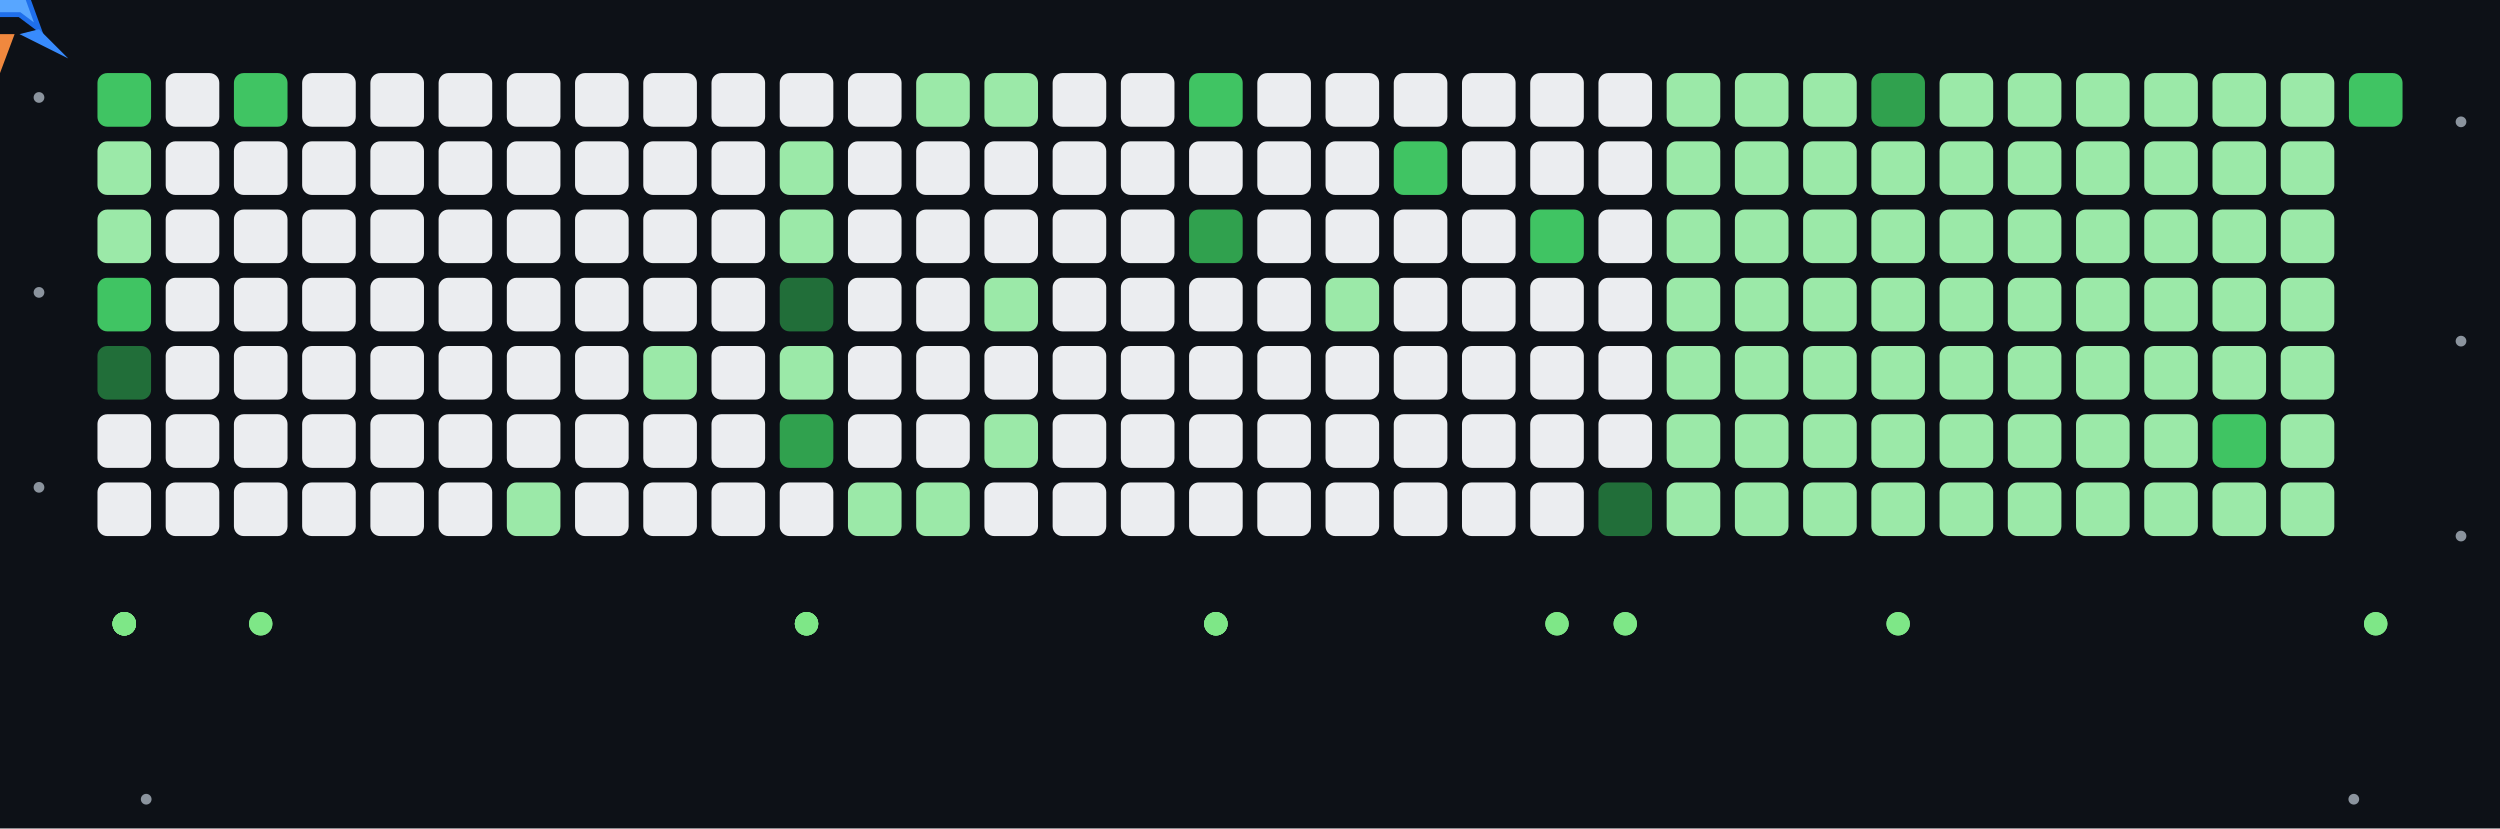
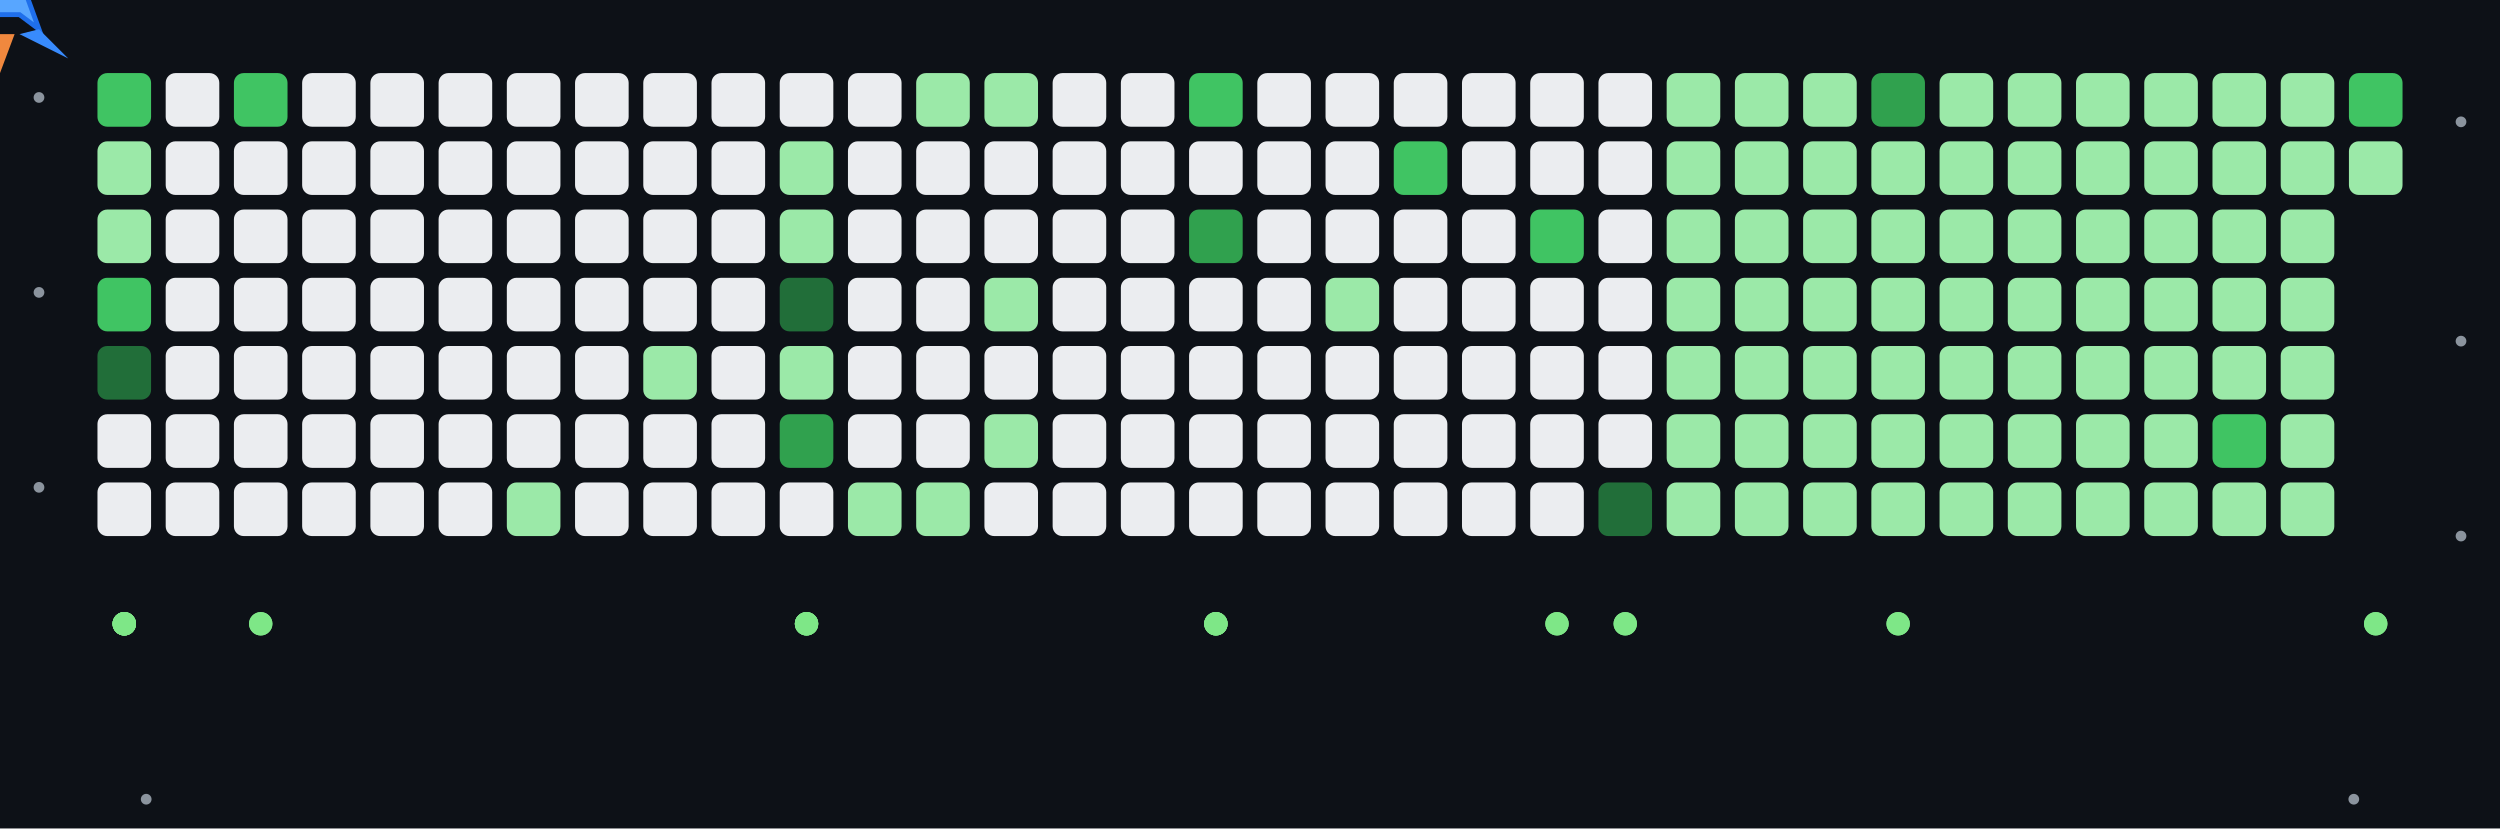
<svg xmlns="http://www.w3.org/2000/svg" viewBox="0 0 513 170">
  <rect x="0" y="0" width="513" height="170" fill="#0d1117" />
  <circle cx="8" cy="20" r="1.1" fill="#8b949e">
    <animate attributeName="opacity" values="0.2;1;0.2" dur="1.2s" repeatCount="indefinite" />
  </circle>
  <circle cx="8" cy="60" r="1.1" fill="#8b949e">
    <animate attributeName="opacity" values="0.2;1;0.2" dur="1.6s" repeatCount="indefinite" />
  </circle>
  <circle cx="8" cy="100" r="1.1" fill="#8b949e">
    <animate attributeName="opacity" values="0.2;1;0.2" dur="2s" repeatCount="indefinite" />
  </circle>
  <circle cx="505" cy="25" r="1.1" fill="#8b949e">
    <animate attributeName="opacity" values="0.2;1;0.2" dur="1.2s" repeatCount="indefinite" />
  </circle>
  <circle cx="505" cy="70" r="1.1" fill="#8b949e">
    <animate attributeName="opacity" values="0.2;1;0.2" dur="1.6s" repeatCount="indefinite" />
  </circle>
  <circle cx="505" cy="110" r="1.1" fill="#8b949e">
    <animate attributeName="opacity" values="0.2;1;0.2" dur="2s" repeatCount="indefinite" />
  </circle>
  <circle cx="30" cy="164" r="1.1" fill="#8b949e">
    <animate attributeName="opacity" values="0.2;1;0.2" dur="1.2s" repeatCount="indefinite" />
  </circle>
  <circle cx="483" cy="164" r="1.1" fill="#8b949e">
    <animate attributeName="opacity" values="0.2;1;0.2" dur="1.6s" repeatCount="indefinite" />
  </circle>
  <g id="grid">
    <rect x="20.00" y="15.00" width="11" height="11" rx="2" ry="2" fill="#40c463">
      <animate attributeName="fill" dur="20s" repeatCount="indefinite" keyTimes="0;0.02;0.026;0.98;0.986;1" values="#40c463;#40c463;#39d353;#40c463;#39d353;#40c463" />
    </rect>
    <rect x="20.00" y="29.00" width="11" height="11" rx="2" ry="2" fill="#9be9a8" />
    <rect x="20.00" y="43.00" width="11" height="11" rx="2" ry="2" fill="#9be9a8" />
    <rect x="20.00" y="57.00" width="11" height="11" rx="2" ry="2" fill="#40c463">
      <animate attributeName="fill" dur="20s" repeatCount="indefinite" keyTimes="0;0.02;0.026;0.98;0.986;1" values="#40c463;#40c463;#39d353;#40c463;#39d353;#40c463" />
    </rect>
    <rect x="20.00" y="71.00" width="11" height="11" rx="2" ry="2" fill="#216e39">
      <animate attributeName="fill" dur="20s" repeatCount="indefinite" keyTimes="0;0.02;0.026;0.98;0.986;1" values="#216e39;#216e39;#39d353;#216e39;#39d353;#216e39" />
    </rect>
    <rect x="20.00" y="85.00" width="11" height="11" rx="2" ry="2" fill="#ebedf0" />
    <rect x="20.00" y="99.00" width="11" height="11" rx="2" ry="2" fill="#ebedf0" />
    <rect x="34.00" y="15.00" width="11" height="11" rx="2" ry="2" fill="#ebedf0" />
    <rect x="34.00" y="29.00" width="11" height="11" rx="2" ry="2" fill="#ebedf0" />
    <rect x="34.00" y="43.00" width="11" height="11" rx="2" ry="2" fill="#ebedf0" />
    <rect x="34.00" y="57.00" width="11" height="11" rx="2" ry="2" fill="#ebedf0" />
    <rect x="34.00" y="71.00" width="11" height="11" rx="2" ry="2" fill="#ebedf0" />
    <rect x="34.00" y="85.00" width="11" height="11" rx="2" ry="2" fill="#ebedf0" />
    <rect x="34.00" y="99.00" width="11" height="11" rx="2" ry="2" fill="#ebedf0" />
    <rect x="48.00" y="15.00" width="11" height="11" rx="2" ry="2" fill="#40c463">
      <animate attributeName="fill" dur="20s" repeatCount="indefinite" keyTimes="0;0.048;0.054;0.952;0.958;1" values="#40c463;#40c463;#39d353;#40c463;#39d353;#40c463" />
    </rect>
    <rect x="48.00" y="29.00" width="11" height="11" rx="2" ry="2" fill="#ebedf0" />
    <rect x="48.00" y="43.00" width="11" height="11" rx="2" ry="2" fill="#ebedf0" />
    <rect x="48.00" y="57.00" width="11" height="11" rx="2" ry="2" fill="#ebedf0" />
    <rect x="48.00" y="71.00" width="11" height="11" rx="2" ry="2" fill="#ebedf0" />
    <rect x="48.00" y="85.00" width="11" height="11" rx="2" ry="2" fill="#ebedf0" />
    <rect x="48.00" y="99.00" width="11" height="11" rx="2" ry="2" fill="#ebedf0" />
    <rect x="62.00" y="15.00" width="11" height="11" rx="2" ry="2" fill="#ebedf0" />
    <rect x="62.00" y="29.00" width="11" height="11" rx="2" ry="2" fill="#ebedf0" />
    <rect x="62.00" y="43.00" width="11" height="11" rx="2" ry="2" fill="#ebedf0" />
    <rect x="62.00" y="57.00" width="11" height="11" rx="2" ry="2" fill="#ebedf0" />
    <rect x="62.00" y="71.00" width="11" height="11" rx="2" ry="2" fill="#ebedf0" />
    <rect x="62.00" y="85.00" width="11" height="11" rx="2" ry="2" fill="#ebedf0" />
    <rect x="62.00" y="99.00" width="11" height="11" rx="2" ry="2" fill="#ebedf0" />
    <rect x="76.00" y="15.00" width="11" height="11" rx="2" ry="2" fill="#ebedf0" />
    <rect x="76.00" y="29.00" width="11" height="11" rx="2" ry="2" fill="#ebedf0" />
    <rect x="76.00" y="43.00" width="11" height="11" rx="2" ry="2" fill="#ebedf0" />
    <rect x="76.00" y="57.00" width="11" height="11" rx="2" ry="2" fill="#ebedf0" />
    <rect x="76.00" y="71.00" width="11" height="11" rx="2" ry="2" fill="#ebedf0" />
    <rect x="76.00" y="85.00" width="11" height="11" rx="2" ry="2" fill="#ebedf0" />
    <rect x="76.00" y="99.00" width="11" height="11" rx="2" ry="2" fill="#ebedf0" />
    <rect x="90.00" y="15.00" width="11" height="11" rx="2" ry="2" fill="#ebedf0" />
    <rect x="90.00" y="29.00" width="11" height="11" rx="2" ry="2" fill="#ebedf0" />
    <rect x="90.00" y="43.00" width="11" height="11" rx="2" ry="2" fill="#ebedf0" />
    <rect x="90.00" y="57.00" width="11" height="11" rx="2" ry="2" fill="#ebedf0" />
    <rect x="90.00" y="71.00" width="11" height="11" rx="2" ry="2" fill="#ebedf0" />
    <rect x="90.00" y="85.00" width="11" height="11" rx="2" ry="2" fill="#ebedf0" />
    <rect x="90.00" y="99.00" width="11" height="11" rx="2" ry="2" fill="#ebedf0" />
    <rect x="104.00" y="15.00" width="11" height="11" rx="2" ry="2" fill="#ebedf0" />
    <rect x="104.00" y="29.00" width="11" height="11" rx="2" ry="2" fill="#ebedf0" />
    <rect x="104.00" y="43.00" width="11" height="11" rx="2" ry="2" fill="#ebedf0" />
    <rect x="104.00" y="57.00" width="11" height="11" rx="2" ry="2" fill="#ebedf0" />
    <rect x="104.00" y="71.00" width="11" height="11" rx="2" ry="2" fill="#ebedf0" />
    <rect x="104.00" y="85.00" width="11" height="11" rx="2" ry="2" fill="#ebedf0" />
    <rect x="104.00" y="99.00" width="11" height="11" rx="2" ry="2" fill="#9be9a8" />
    <rect x="118.00" y="15.00" width="11" height="11" rx="2" ry="2" fill="#ebedf0" />
    <rect x="118.00" y="29.00" width="11" height="11" rx="2" ry="2" fill="#ebedf0" />
    <rect x="118.00" y="43.00" width="11" height="11" rx="2" ry="2" fill="#ebedf0" />
    <rect x="118.00" y="57.00" width="11" height="11" rx="2" ry="2" fill="#ebedf0" />
    <rect x="118.00" y="71.00" width="11" height="11" rx="2" ry="2" fill="#ebedf0" />
    <rect x="118.00" y="85.00" width="11" height="11" rx="2" ry="2" fill="#ebedf0" />
    <rect x="118.00" y="99.00" width="11" height="11" rx="2" ry="2" fill="#ebedf0" />
    <rect x="132.00" y="15.00" width="11" height="11" rx="2" ry="2" fill="#ebedf0" />
    <rect x="132.00" y="29.00" width="11" height="11" rx="2" ry="2" fill="#ebedf0" />
    <rect x="132.00" y="43.00" width="11" height="11" rx="2" ry="2" fill="#ebedf0" />
    <rect x="132.00" y="57.00" width="11" height="11" rx="2" ry="2" fill="#ebedf0" />
    <rect x="132.00" y="71.00" width="11" height="11" rx="2" ry="2" fill="#9be9a8" />
    <rect x="132.00" y="85.00" width="11" height="11" rx="2" ry="2" fill="#ebedf0" />
    <rect x="132.00" y="99.00" width="11" height="11" rx="2" ry="2" fill="#ebedf0" />
    <rect x="146.00" y="15.00" width="11" height="11" rx="2" ry="2" fill="#ebedf0" />
    <rect x="146.00" y="29.00" width="11" height="11" rx="2" ry="2" fill="#ebedf0" />
    <rect x="146.00" y="43.00" width="11" height="11" rx="2" ry="2" fill="#ebedf0" />
    <rect x="146.00" y="57.00" width="11" height="11" rx="2" ry="2" fill="#ebedf0" />
    <rect x="146.00" y="71.00" width="11" height="11" rx="2" ry="2" fill="#ebedf0" />
    <rect x="146.00" y="85.00" width="11" height="11" rx="2" ry="2" fill="#ebedf0" />
    <rect x="146.00" y="99.00" width="11" height="11" rx="2" ry="2" fill="#ebedf0" />
    <rect x="160.00" y="15.00" width="11" height="11" rx="2" ry="2" fill="#ebedf0" />
    <rect x="160.00" y="29.00" width="11" height="11" rx="2" ry="2" fill="#9be9a8" />
    <rect x="160.00" y="43.00" width="11" height="11" rx="2" ry="2" fill="#9be9a8" />
    <rect x="160.00" y="57.00" width="11" height="11" rx="2" ry="2" fill="#216e39">
      <animate attributeName="fill" dur="20s" repeatCount="indefinite" keyTimes="0;0.159;0.165;0.841;0.847;1" values="#216e39;#216e39;#39d353;#216e39;#39d353;#216e39" />
    </rect>
    <rect x="160.00" y="71.00" width="11" height="11" rx="2" ry="2" fill="#9be9a8" />
    <rect x="160.00" y="85.00" width="11" height="11" rx="2" ry="2" fill="#30a14e">
      <animate attributeName="fill" dur="20s" repeatCount="indefinite" keyTimes="0;0.159;0.165;0.841;0.847;1" values="#30a14e;#30a14e;#39d353;#30a14e;#39d353;#30a14e" />
    </rect>
    <rect x="160.00" y="99.00" width="11" height="11" rx="2" ry="2" fill="#ebedf0" />
    <rect x="174.00" y="15.00" width="11" height="11" rx="2" ry="2" fill="#ebedf0" />
    <rect x="174.00" y="29.00" width="11" height="11" rx="2" ry="2" fill="#ebedf0" />
    <rect x="174.00" y="43.00" width="11" height="11" rx="2" ry="2" fill="#ebedf0" />
    <rect x="174.00" y="57.00" width="11" height="11" rx="2" ry="2" fill="#ebedf0" />
    <rect x="174.00" y="71.00" width="11" height="11" rx="2" ry="2" fill="#ebedf0" />
    <rect x="174.00" y="85.00" width="11" height="11" rx="2" ry="2" fill="#ebedf0" />
    <rect x="174.00" y="99.00" width="11" height="11" rx="2" ry="2" fill="#9be9a8" />
    <rect x="188.00" y="15.00" width="11" height="11" rx="2" ry="2" fill="#9be9a8" />
    <rect x="188.00" y="29.00" width="11" height="11" rx="2" ry="2" fill="#ebedf0" />
    <rect x="188.00" y="43.00" width="11" height="11" rx="2" ry="2" fill="#ebedf0" />
    <rect x="188.00" y="57.00" width="11" height="11" rx="2" ry="2" fill="#ebedf0" />
    <rect x="188.00" y="71.00" width="11" height="11" rx="2" ry="2" fill="#ebedf0" />
    <rect x="188.00" y="85.00" width="11" height="11" rx="2" ry="2" fill="#ebedf0" />
    <rect x="188.00" y="99.00" width="11" height="11" rx="2" ry="2" fill="#9be9a8" />
    <rect x="202.00" y="15.00" width="11" height="11" rx="2" ry="2" fill="#9be9a8" />
    <rect x="202.00" y="29.00" width="11" height="11" rx="2" ry="2" fill="#ebedf0" />
    <rect x="202.00" y="43.00" width="11" height="11" rx="2" ry="2" fill="#ebedf0" />
    <rect x="202.00" y="57.00" width="11" height="11" rx="2" ry="2" fill="#9be9a8" />
    <rect x="202.00" y="71.00" width="11" height="11" rx="2" ry="2" fill="#ebedf0" />
    <rect x="202.00" y="85.00" width="11" height="11" rx="2" ry="2" fill="#9be9a8" />
    <rect x="202.00" y="99.00" width="11" height="11" rx="2" ry="2" fill="#ebedf0" />
    <rect x="216.00" y="15.00" width="11" height="11" rx="2" ry="2" fill="#ebedf0" />
    <rect x="216.00" y="29.00" width="11" height="11" rx="2" ry="2" fill="#ebedf0" />
    <rect x="216.00" y="43.00" width="11" height="11" rx="2" ry="2" fill="#ebedf0" />
    <rect x="216.00" y="57.00" width="11" height="11" rx="2" ry="2" fill="#ebedf0" />
    <rect x="216.00" y="71.00" width="11" height="11" rx="2" ry="2" fill="#ebedf0" />
    <rect x="216.00" y="85.00" width="11" height="11" rx="2" ry="2" fill="#ebedf0" />
    <rect x="216.00" y="99.00" width="11" height="11" rx="2" ry="2" fill="#ebedf0" />
    <rect x="230.00" y="15.00" width="11" height="11" rx="2" ry="2" fill="#ebedf0" />
    <rect x="230.00" y="29.00" width="11" height="11" rx="2" ry="2" fill="#ebedf0" />
    <rect x="230.00" y="43.00" width="11" height="11" rx="2" ry="2" fill="#ebedf0" />
    <rect x="230.00" y="57.00" width="11" height="11" rx="2" ry="2" fill="#ebedf0" />
    <rect x="230.00" y="71.00" width="11" height="11" rx="2" ry="2" fill="#ebedf0" />
    <rect x="230.00" y="85.00" width="11" height="11" rx="2" ry="2" fill="#ebedf0" />
    <rect x="230.00" y="99.00" width="11" height="11" rx="2" ry="2" fill="#ebedf0" />
    <rect x="244.00" y="15.00" width="11" height="11" rx="2" ry="2" fill="#40c463">
      <animate attributeName="fill" dur="20s" repeatCount="indefinite" keyTimes="0;0.243;0.249;0.757;0.763;1" values="#40c463;#40c463;#39d353;#40c463;#39d353;#40c463" />
    </rect>
    <rect x="244.00" y="29.00" width="11" height="11" rx="2" ry="2" fill="#ebedf0" />
    <rect x="244.00" y="43.00" width="11" height="11" rx="2" ry="2" fill="#30a14e">
      <animate attributeName="fill" dur="20s" repeatCount="indefinite" keyTimes="0;0.243;0.249;0.757;0.763;1" values="#30a14e;#30a14e;#39d353;#30a14e;#39d353;#30a14e" />
    </rect>
    <rect x="244.00" y="57.00" width="11" height="11" rx="2" ry="2" fill="#ebedf0" />
    <rect x="244.00" y="71.00" width="11" height="11" rx="2" ry="2" fill="#ebedf0" />
    <rect x="244.00" y="85.00" width="11" height="11" rx="2" ry="2" fill="#ebedf0" />
    <rect x="244.00" y="99.00" width="11" height="11" rx="2" ry="2" fill="#ebedf0" />
    <rect x="258.00" y="15.00" width="11" height="11" rx="2" ry="2" fill="#ebedf0" />
    <rect x="258.00" y="29.00" width="11" height="11" rx="2" ry="2" fill="#ebedf0" />
    <rect x="258.00" y="43.00" width="11" height="11" rx="2" ry="2" fill="#ebedf0" />
    <rect x="258.00" y="57.00" width="11" height="11" rx="2" ry="2" fill="#ebedf0" />
    <rect x="258.00" y="71.00" width="11" height="11" rx="2" ry="2" fill="#ebedf0" />
    <rect x="258.00" y="85.00" width="11" height="11" rx="2" ry="2" fill="#ebedf0" />
    <rect x="258.00" y="99.00" width="11" height="11" rx="2" ry="2" fill="#ebedf0" />
    <rect x="272.00" y="15.00" width="11" height="11" rx="2" ry="2" fill="#ebedf0" />
    <rect x="272.00" y="29.00" width="11" height="11" rx="2" ry="2" fill="#ebedf0" />
    <rect x="272.00" y="43.00" width="11" height="11" rx="2" ry="2" fill="#ebedf0" />
    <rect x="272.00" y="57.00" width="11" height="11" rx="2" ry="2" fill="#9be9a8" />
    <rect x="272.00" y="71.00" width="11" height="11" rx="2" ry="2" fill="#ebedf0" />
    <rect x="272.00" y="85.00" width="11" height="11" rx="2" ry="2" fill="#ebedf0" />
    <rect x="272.00" y="99.00" width="11" height="11" rx="2" ry="2" fill="#ebedf0" />
    <rect x="286.00" y="15.00" width="11" height="11" rx="2" ry="2" fill="#ebedf0" />
    <rect x="286.00" y="29.00" width="11" height="11" rx="2" ry="2" fill="#40c463" />
    <rect x="286.00" y="43.00" width="11" height="11" rx="2" ry="2" fill="#ebedf0" />
    <rect x="286.00" y="57.00" width="11" height="11" rx="2" ry="2" fill="#ebedf0" />
    <rect x="286.00" y="71.00" width="11" height="11" rx="2" ry="2" fill="#ebedf0" />
    <rect x="286.00" y="85.00" width="11" height="11" rx="2" ry="2" fill="#ebedf0" />
    <rect x="286.00" y="99.00" width="11" height="11" rx="2" ry="2" fill="#ebedf0" />
    <rect x="300.00" y="15.00" width="11" height="11" rx="2" ry="2" fill="#ebedf0" />
    <rect x="300.00" y="29.00" width="11" height="11" rx="2" ry="2" fill="#ebedf0" />
    <rect x="300.00" y="43.00" width="11" height="11" rx="2" ry="2" fill="#ebedf0" />
    <rect x="300.00" y="57.00" width="11" height="11" rx="2" ry="2" fill="#ebedf0" />
    <rect x="300.00" y="71.00" width="11" height="11" rx="2" ry="2" fill="#ebedf0" />
    <rect x="300.00" y="85.00" width="11" height="11" rx="2" ry="2" fill="#ebedf0" />
    <rect x="300.00" y="99.00" width="11" height="11" rx="2" ry="2" fill="#ebedf0" />
    <rect x="314.00" y="15.00" width="11" height="11" rx="2" ry="2" fill="#ebedf0" />
    <rect x="314.00" y="29.00" width="11" height="11" rx="2" ry="2" fill="#ebedf0" />
    <rect x="314.00" y="43.00" width="11" height="11" rx="2" ry="2" fill="#40c463">
      <animate attributeName="fill" dur="20s" repeatCount="indefinite" keyTimes="0;0.313;0.319;0.687;0.693;1" values="#40c463;#40c463;#39d353;#40c463;#39d353;#40c463" />
    </rect>
    <rect x="314.00" y="57.00" width="11" height="11" rx="2" ry="2" fill="#ebedf0" />
    <rect x="314.00" y="71.00" width="11" height="11" rx="2" ry="2" fill="#ebedf0" />
    <rect x="314.00" y="85.00" width="11" height="11" rx="2" ry="2" fill="#ebedf0" />
    <rect x="314.00" y="99.00" width="11" height="11" rx="2" ry="2" fill="#ebedf0" />
    <rect x="328.00" y="15.00" width="11" height="11" rx="2" ry="2" fill="#ebedf0" />
    <rect x="328.00" y="29.00" width="11" height="11" rx="2" ry="2" fill="#ebedf0" />
    <rect x="328.00" y="43.00" width="11" height="11" rx="2" ry="2" fill="#ebedf0" />
    <rect x="328.00" y="57.00" width="11" height="11" rx="2" ry="2" fill="#ebedf0" />
    <rect x="328.00" y="71.00" width="11" height="11" rx="2" ry="2" fill="#ebedf0" />
    <rect x="328.00" y="85.00" width="11" height="11" rx="2" ry="2" fill="#ebedf0" />
    <rect x="328.00" y="99.00" width="11" height="11" rx="2" ry="2" fill="#216e39">
      <animate attributeName="fill" dur="20s" repeatCount="indefinite" keyTimes="0;0.327;0.333;0.673;0.679;1" values="#216e39;#216e39;#39d353;#216e39;#39d353;#216e39" />
    </rect>
    <rect x="342.00" y="15.00" width="11" height="11" rx="2" ry="2" fill="#9be9a8" />
    <rect x="342.00" y="29.00" width="11" height="11" rx="2" ry="2" fill="#9be9a8" />
    <rect x="342.00" y="43.00" width="11" height="11" rx="2" ry="2" fill="#9be9a8" />
    <rect x="342.00" y="57.00" width="11" height="11" rx="2" ry="2" fill="#9be9a8" />
    <rect x="342.00" y="71.00" width="11" height="11" rx="2" ry="2" fill="#9be9a8" />
    <rect x="342.00" y="85.00" width="11" height="11" rx="2" ry="2" fill="#9be9a8" />
    <rect x="342.00" y="99.00" width="11" height="11" rx="2" ry="2" fill="#9be9a8" />
    <rect x="356.00" y="15.00" width="11" height="11" rx="2" ry="2" fill="#9be9a8" />
    <rect x="356.00" y="29.00" width="11" height="11" rx="2" ry="2" fill="#9be9a8" />
    <rect x="356.00" y="43.00" width="11" height="11" rx="2" ry="2" fill="#9be9a8" />
    <rect x="356.00" y="57.00" width="11" height="11" rx="2" ry="2" fill="#9be9a8" />
    <rect x="356.00" y="71.00" width="11" height="11" rx="2" ry="2" fill="#9be9a8" />
    <rect x="356.00" y="85.00" width="11" height="11" rx="2" ry="2" fill="#9be9a8" />
    <rect x="356.00" y="99.00" width="11" height="11" rx="2" ry="2" fill="#9be9a8" />
    <rect x="370.00" y="15.00" width="11" height="11" rx="2" ry="2" fill="#9be9a8" />
    <rect x="370.00" y="29.00" width="11" height="11" rx="2" ry="2" fill="#9be9a8" />
    <rect x="370.00" y="43.00" width="11" height="11" rx="2" ry="2" fill="#9be9a8" />
    <rect x="370.00" y="57.00" width="11" height="11" rx="2" ry="2" fill="#9be9a8" />
    <rect x="370.00" y="71.00" width="11" height="11" rx="2" ry="2" fill="#9be9a8" />
    <rect x="370.00" y="85.00" width="11" height="11" rx="2" ry="2" fill="#9be9a8" />
    <rect x="370.00" y="99.00" width="11" height="11" rx="2" ry="2" fill="#9be9a8" />
    <rect x="384.00" y="15.00" width="11" height="11" rx="2" ry="2" fill="#30a14e">
      <animate attributeName="fill" dur="20s" repeatCount="indefinite" keyTimes="0;0.382;0.388;0.618;0.624;1" values="#30a14e;#30a14e;#39d353;#30a14e;#39d353;#30a14e" />
    </rect>
    <rect x="384.00" y="29.00" width="11" height="11" rx="2" ry="2" fill="#9be9a8" />
    <rect x="384.00" y="43.00" width="11" height="11" rx="2" ry="2" fill="#9be9a8" />
    <rect x="384.00" y="57.00" width="11" height="11" rx="2" ry="2" fill="#9be9a8" />
    <rect x="384.00" y="71.00" width="11" height="11" rx="2" ry="2" fill="#9be9a8" />
    <rect x="384.00" y="85.00" width="11" height="11" rx="2" ry="2" fill="#9be9a8" />
    <rect x="384.00" y="99.00" width="11" height="11" rx="2" ry="2" fill="#9be9a8" />
    <rect x="398.00" y="15.00" width="11" height="11" rx="2" ry="2" fill="#9be9a8" />
    <rect x="398.00" y="29.00" width="11" height="11" rx="2" ry="2" fill="#9be9a8" />
    <rect x="398.00" y="43.00" width="11" height="11" rx="2" ry="2" fill="#9be9a8" />
    <rect x="398.00" y="57.00" width="11" height="11" rx="2" ry="2" fill="#9be9a8" />
    <rect x="398.00" y="71.00" width="11" height="11" rx="2" ry="2" fill="#9be9a8" />
    <rect x="398.00" y="85.00" width="11" height="11" rx="2" ry="2" fill="#9be9a8" />
    <rect x="398.00" y="99.00" width="11" height="11" rx="2" ry="2" fill="#9be9a8" />
    <rect x="412.00" y="15.00" width="11" height="11" rx="2" ry="2" fill="#9be9a8" />
    <rect x="412.00" y="29.00" width="11" height="11" rx="2" ry="2" fill="#9be9a8" />
    <rect x="412.00" y="43.00" width="11" height="11" rx="2" ry="2" fill="#9be9a8" />
    <rect x="412.00" y="57.00" width="11" height="11" rx="2" ry="2" fill="#9be9a8" />
    <rect x="412.00" y="71.00" width="11" height="11" rx="2" ry="2" fill="#9be9a8" />
    <rect x="412.00" y="85.00" width="11" height="11" rx="2" ry="2" fill="#9be9a8" />
    <rect x="412.00" y="99.00" width="11" height="11" rx="2" ry="2" fill="#9be9a8" />
    <rect x="426.00" y="15.00" width="11" height="11" rx="2" ry="2" fill="#9be9a8" />
    <rect x="426.00" y="29.00" width="11" height="11" rx="2" ry="2" fill="#9be9a8" />
    <rect x="426.00" y="43.00" width="11" height="11" rx="2" ry="2" fill="#9be9a8" />
    <rect x="426.00" y="57.00" width="11" height="11" rx="2" ry="2" fill="#9be9a8" />
    <rect x="426.00" y="71.00" width="11" height="11" rx="2" ry="2" fill="#9be9a8" />
    <rect x="426.00" y="85.00" width="11" height="11" rx="2" ry="2" fill="#9be9a8" />
    <rect x="426.00" y="99.00" width="11" height="11" rx="2" ry="2" fill="#9be9a8" />
    <rect x="440.00" y="15.00" width="11" height="11" rx="2" ry="2" fill="#9be9a8" />
    <rect x="440.00" y="29.00" width="11" height="11" rx="2" ry="2" fill="#9be9a8" />
    <rect x="440.00" y="43.00" width="11" height="11" rx="2" ry="2" fill="#9be9a8" />
    <rect x="440.00" y="57.00" width="11" height="11" rx="2" ry="2" fill="#9be9a8" />
    <rect x="440.00" y="71.00" width="11" height="11" rx="2" ry="2" fill="#9be9a8" />
    <rect x="440.00" y="85.00" width="11" height="11" rx="2" ry="2" fill="#9be9a8" />
    <rect x="440.00" y="99.00" width="11" height="11" rx="2" ry="2" fill="#9be9a8" />
    <rect x="454.00" y="15.00" width="11" height="11" rx="2" ry="2" fill="#9be9a8" />
    <rect x="454.00" y="29.00" width="11" height="11" rx="2" ry="2" fill="#9be9a8" />
    <rect x="454.00" y="43.00" width="11" height="11" rx="2" ry="2" fill="#9be9a8" />
    <rect x="454.00" y="57.00" width="11" height="11" rx="2" ry="2" fill="#9be9a8" />
    <rect x="454.00" y="71.00" width="11" height="11" rx="2" ry="2" fill="#9be9a8" />
    <rect x="454.00" y="85.00" width="11" height="11" rx="2" ry="2" fill="#40c463" />
    <rect x="454.00" y="99.00" width="11" height="11" rx="2" ry="2" fill="#9be9a8" />
    <rect x="468.00" y="15.00" width="11" height="11" rx="2" ry="2" fill="#9be9a8" />
    <rect x="468.00" y="29.00" width="11" height="11" rx="2" ry="2" fill="#9be9a8" />
    <rect x="468.00" y="43.00" width="11" height="11" rx="2" ry="2" fill="#9be9a8" />
    <rect x="468.00" y="57.00" width="11" height="11" rx="2" ry="2" fill="#9be9a8" />
    <rect x="468.00" y="71.00" width="11" height="11" rx="2" ry="2" fill="#9be9a8" />
    <rect x="468.00" y="85.00" width="11" height="11" rx="2" ry="2" fill="#9be9a8" />
    <rect x="468.00" y="99.00" width="11" height="11" rx="2" ry="2" fill="#9be9a8" />
    <rect x="482.00" y="15.00" width="11" height="11" rx="2" ry="2" fill="#40c463">
      <animate attributeName="fill" dur="20s" repeatCount="indefinite" keyTimes="0;0.48;0.486;0.52;0.526;1" values="#40c463;#40c463;#39d353;#40c463;#39d353;#40c463" />
    </rect>
+     <rect x="482.00" y="29.00" width="11" height="11" rx="2" ry="2" fill="#9be9a8" />
  </g>
  <g id="bullets">
    <circle cx="25.5" cy="128" r="2.4" fill="#7ee787">
      <animate attributeName="cy" dur="20s" repeatCount="indefinite" keyTimes="0;0.002;0.02;1" values="128;128;20.5;20.5" />
      <animate attributeName="opacity" dur="20s" repeatCount="indefinite" keyTimes="0;0.002;0.02;0.026;1" values="0;1;1;0;0" />
    </circle>
    <circle cx="25.5" cy="128" r="2.4" fill="#7ee787">
      <animate attributeName="cy" dur="20s" repeatCount="indefinite" keyTimes="0;0.002;0.02;1" values="128;128;62.5;62.5" />
      <animate attributeName="opacity" dur="20s" repeatCount="indefinite" keyTimes="0;0.002;0.02;0.026;1" values="0;1;1;0;0" />
    </circle>
    <circle cx="25.5" cy="128" r="2.4" fill="#7ee787">
      <animate attributeName="cy" dur="20s" repeatCount="indefinite" keyTimes="0;0.002;0.02;1" values="128;128;76.5;76.5" />
      <animate attributeName="opacity" dur="20s" repeatCount="indefinite" keyTimes="0;0.002;0.02;0.026;1" values="0;1;1;0;0" />
    </circle>
    <circle cx="53.5" cy="128" r="2.4" fill="#7ee787">
      <animate attributeName="cy" dur="20s" repeatCount="indefinite" keyTimes="0;0.03;0.048;1" values="128;128;20.5;20.5" />
      <animate attributeName="opacity" dur="20s" repeatCount="indefinite" keyTimes="0;0.03;0.048;0.054;1" values="0;1;1;0;0" />
    </circle>
    <circle cx="165.5" cy="128" r="2.4" fill="#7ee787">
      <animate attributeName="cy" dur="20s" repeatCount="indefinite" keyTimes="0;0.141;0.159;1" values="128;128;62.5;62.5" />
      <animate attributeName="opacity" dur="20s" repeatCount="indefinite" keyTimes="0;0.141;0.159;0.165;1" values="0;1;1;0;0" />
    </circle>
    <circle cx="165.5" cy="128" r="2.4" fill="#7ee787">
      <animate attributeName="cy" dur="20s" repeatCount="indefinite" keyTimes="0;0.141;0.159;1" values="128;128;90.5;90.5" />
      <animate attributeName="opacity" dur="20s" repeatCount="indefinite" keyTimes="0;0.141;0.159;0.165;1" values="0;1;1;0;0" />
    </circle>
    <circle cx="249.5" cy="128" r="2.4" fill="#7ee787">
      <animate attributeName="cy" dur="20s" repeatCount="indefinite" keyTimes="0;0.225;0.243;1" values="128;128;20.5;20.5" />
      <animate attributeName="opacity" dur="20s" repeatCount="indefinite" keyTimes="0;0.225;0.243;0.249;1" values="0;1;1;0;0" />
    </circle>
    <circle cx="249.5" cy="128" r="2.4" fill="#7ee787">
      <animate attributeName="cy" dur="20s" repeatCount="indefinite" keyTimes="0;0.225;0.243;1" values="128;128;48.5;48.5" />
      <animate attributeName="opacity" dur="20s" repeatCount="indefinite" keyTimes="0;0.225;0.243;0.249;1" values="0;1;1;0;0" />
    </circle>
    <circle cx="319.5" cy="128" r="2.4" fill="#7ee787">
      <animate attributeName="cy" dur="20s" repeatCount="indefinite" keyTimes="0;0.295;0.313;1" values="128;128;48.5;48.5" />
      <animate attributeName="opacity" dur="20s" repeatCount="indefinite" keyTimes="0;0.295;0.313;0.319;1" values="0;1;1;0;0" />
    </circle>
    <circle cx="333.5" cy="128" r="2.4" fill="#7ee787">
      <animate attributeName="cy" dur="20s" repeatCount="indefinite" keyTimes="0;0.309;0.327;1" values="128;128;104.5;104.5" />
      <animate attributeName="opacity" dur="20s" repeatCount="indefinite" keyTimes="0;0.309;0.327;0.333;1" values="0;1;1;0;0" />
    </circle>
    <circle cx="389.5" cy="128" r="2.4" fill="#7ee787">
      <animate attributeName="cy" dur="20s" repeatCount="indefinite" keyTimes="0;0.364;0.382;1" values="128;128;20.5;20.5" />
      <animate attributeName="opacity" dur="20s" repeatCount="indefinite" keyTimes="0;0.364;0.382;0.388;1" values="0;1;1;0;0" />
    </circle>
    <circle cx="487.5" cy="128" r="2.4" fill="#7ee787">
      <animate attributeName="cy" dur="20s" repeatCount="indefinite" keyTimes="0;0.462;0.48;1" values="128;128;20.5;20.5" />
      <animate attributeName="opacity" dur="20s" repeatCount="indefinite" keyTimes="0;0.462;0.48;0.486;1" values="0;1;1;0;0" />
    </circle>
    <circle cx="487.5" cy="128" r="2.4" fill="#7ee787">
      <animate attributeName="cy" dur="20s" repeatCount="indefinite" keyTimes="0;0.502;0.52;1" values="128;128;20.5;20.5" />
      <animate attributeName="opacity" dur="20s" repeatCount="indefinite" keyTimes="0;0.502;0.52;0.526;1" values="0;1;1;0;0" />
    </circle>
    <circle cx="389.5" cy="128" r="2.4" fill="#7ee787">
      <animate attributeName="cy" dur="20s" repeatCount="indefinite" keyTimes="0;0.6;0.618;1" values="128;128;20.5;20.5" />
      <animate attributeName="opacity" dur="20s" repeatCount="indefinite" keyTimes="0;0.6;0.618;0.624;1" values="0;1;1;0;0" />
    </circle>
    <circle cx="333.5" cy="128" r="2.4" fill="#7ee787">
      <animate attributeName="cy" dur="20s" repeatCount="indefinite" keyTimes="0;0.655;0.673;1" values="128;128;104.5;104.5" />
      <animate attributeName="opacity" dur="20s" repeatCount="indefinite" keyTimes="0;0.655;0.673;0.679;1" values="0;1;1;0;0" />
    </circle>
    <circle cx="319.5" cy="128" r="2.4" fill="#7ee787">
      <animate attributeName="cy" dur="20s" repeatCount="indefinite" keyTimes="0;0.669;0.687;1" values="128;128;48.5;48.5" />
      <animate attributeName="opacity" dur="20s" repeatCount="indefinite" keyTimes="0;0.669;0.687;0.693;1" values="0;1;1;0;0" />
    </circle>
    <circle cx="249.5" cy="128" r="2.4" fill="#7ee787">
      <animate attributeName="cy" dur="20s" repeatCount="indefinite" keyTimes="0;0.739;0.757;1" values="128;128;48.5;48.5" />
      <animate attributeName="opacity" dur="20s" repeatCount="indefinite" keyTimes="0;0.739;0.757;0.763;1" values="0;1;1;0;0" />
    </circle>
    <circle cx="249.5" cy="128" r="2.4" fill="#7ee787">
      <animate attributeName="cy" dur="20s" repeatCount="indefinite" keyTimes="0;0.739;0.757;1" values="128;128;20.5;20.5" />
      <animate attributeName="opacity" dur="20s" repeatCount="indefinite" keyTimes="0;0.739;0.757;0.763;1" values="0;1;1;0;0" />
    </circle>
    <circle cx="165.5" cy="128" r="2.4" fill="#7ee787">
      <animate attributeName="cy" dur="20s" repeatCount="indefinite" keyTimes="0;0.823;0.841;1" values="128;128;90.5;90.5" />
      <animate attributeName="opacity" dur="20s" repeatCount="indefinite" keyTimes="0;0.823;0.841;0.847;1" values="0;1;1;0;0" />
    </circle>
    <circle cx="165.5" cy="128" r="2.4" fill="#7ee787">
      <animate attributeName="cy" dur="20s" repeatCount="indefinite" keyTimes="0;0.823;0.841;1" values="128;128;62.5;62.5" />
      <animate attributeName="opacity" dur="20s" repeatCount="indefinite" keyTimes="0;0.823;0.841;0.847;1" values="0;1;1;0;0" />
    </circle>
    <circle cx="53.5" cy="128" r="2.4" fill="#7ee787">
      <animate attributeName="cy" dur="20s" repeatCount="indefinite" keyTimes="0;0.934;0.952;1" values="128;128;20.5;20.5" />
      <animate attributeName="opacity" dur="20s" repeatCount="indefinite" keyTimes="0;0.934;0.952;0.958;1" values="0;1;1;0;0" />
    </circle>
    <circle cx="25.5" cy="128" r="2.4" fill="#7ee787">
      <animate attributeName="cy" dur="20s" repeatCount="indefinite" keyTimes="0;0.962;0.98;1" values="128;128;76.5;76.5" />
      <animate attributeName="opacity" dur="20s" repeatCount="indefinite" keyTimes="0;0.962;0.98;0.986;1" values="0;1;1;0;0" />
    </circle>
    <circle cx="25.5" cy="128" r="2.4" fill="#7ee787">
      <animate attributeName="cy" dur="20s" repeatCount="indefinite" keyTimes="0;0.962;0.98;1" values="128;128;62.5;62.5" />
      <animate attributeName="opacity" dur="20s" repeatCount="indefinite" keyTimes="0;0.962;0.98;0.986;1" values="0;1;1;0;0" />
    </circle>
    <circle cx="25.5" cy="128" r="2.4" fill="#7ee787">
      <animate attributeName="cy" dur="20s" repeatCount="indefinite" keyTimes="0;0.962;0.98;1" values="128;128;20.5;20.5" />
      <animate attributeName="opacity" dur="20s" repeatCount="indefinite" keyTimes="0;0.962;0.98;0.986;1" values="0;1;1;0;0" />
    </circle>
  </g>
  <g id="blasts">
    <circle cx="25.5" cy="20.5" r="0" fill="none" stroke="#56d364" stroke-width="1.6" opacity="0">
      <animate attributeName="r" dur="20s" repeatCount="indefinite" keyTimes="0;0.02;0.038;1" values="0;1;9;9" />
      <animate attributeName="opacity" dur="20s" repeatCount="indefinite" keyTimes="0;0.02;0.038;1" values="0;1;1;0" />
    </circle>
    <circle cx="25.5" cy="62.5" r="0" fill="none" stroke="#56d364" stroke-width="1.6" opacity="0">
      <animate attributeName="r" dur="20s" repeatCount="indefinite" keyTimes="0;0.02;0.038;1" values="0;1;9;9" />
      <animate attributeName="opacity" dur="20s" repeatCount="indefinite" keyTimes="0;0.02;0.038;1" values="0;1;1;0" />
    </circle>
    <circle cx="25.5" cy="76.5" r="0" fill="none" stroke="#56d364" stroke-width="1.6" opacity="0">
      <animate attributeName="r" dur="20s" repeatCount="indefinite" keyTimes="0;0.02;0.038;1" values="0;1;9;9" />
      <animate attributeName="opacity" dur="20s" repeatCount="indefinite" keyTimes="0;0.02;0.038;1" values="0;1;1;0" />
    </circle>
    <circle cx="53.5" cy="20.5" r="0" fill="none" stroke="#56d364" stroke-width="1.6" opacity="0">
      <animate attributeName="r" dur="20s" repeatCount="indefinite" keyTimes="0;0.048;0.066;1" values="0;1;9;9" />
      <animate attributeName="opacity" dur="20s" repeatCount="indefinite" keyTimes="0;0.048;0.066;1" values="0;1;1;0" />
    </circle>
    <circle cx="165.5" cy="62.5" r="0" fill="none" stroke="#56d364" stroke-width="1.6" opacity="0">
      <animate attributeName="r" dur="20s" repeatCount="indefinite" keyTimes="0;0.159;0.177;1" values="0;1;9;9" />
      <animate attributeName="opacity" dur="20s" repeatCount="indefinite" keyTimes="0;0.159;0.177;1" values="0;1;1;0" />
    </circle>
    <circle cx="165.5" cy="90.5" r="0" fill="none" stroke="#56d364" stroke-width="1.6" opacity="0">
      <animate attributeName="r" dur="20s" repeatCount="indefinite" keyTimes="0;0.159;0.177;1" values="0;1;9;9" />
      <animate attributeName="opacity" dur="20s" repeatCount="indefinite" keyTimes="0;0.159;0.177;1" values="0;1;1;0" />
    </circle>
    <circle cx="249.5" cy="20.5" r="0" fill="none" stroke="#56d364" stroke-width="1.6" opacity="0">
      <animate attributeName="r" dur="20s" repeatCount="indefinite" keyTimes="0;0.243;0.261;1" values="0;1;9;9" />
      <animate attributeName="opacity" dur="20s" repeatCount="indefinite" keyTimes="0;0.243;0.261;1" values="0;1;1;0" />
    </circle>
    <circle cx="249.5" cy="48.5" r="0" fill="none" stroke="#56d364" stroke-width="1.6" opacity="0">
      <animate attributeName="r" dur="20s" repeatCount="indefinite" keyTimes="0;0.243;0.261;1" values="0;1;9;9" />
      <animate attributeName="opacity" dur="20s" repeatCount="indefinite" keyTimes="0;0.243;0.261;1" values="0;1;1;0" />
    </circle>
    <circle cx="319.5" cy="48.5" r="0" fill="none" stroke="#56d364" stroke-width="1.6" opacity="0">
      <animate attributeName="r" dur="20s" repeatCount="indefinite" keyTimes="0;0.313;0.331;1" values="0;1;9;9" />
      <animate attributeName="opacity" dur="20s" repeatCount="indefinite" keyTimes="0;0.313;0.331;1" values="0;1;1;0" />
    </circle>
    <circle cx="333.5" cy="104.5" r="0" fill="none" stroke="#56d364" stroke-width="1.6" opacity="0">
      <animate attributeName="r" dur="20s" repeatCount="indefinite" keyTimes="0;0.327;0.345;1" values="0;1;9;9" />
      <animate attributeName="opacity" dur="20s" repeatCount="indefinite" keyTimes="0;0.327;0.345;1" values="0;1;1;0" />
    </circle>
    <circle cx="389.5" cy="20.5" r="0" fill="none" stroke="#56d364" stroke-width="1.6" opacity="0">
      <animate attributeName="r" dur="20s" repeatCount="indefinite" keyTimes="0;0.382;0.4;1" values="0;1;9;9" />
      <animate attributeName="opacity" dur="20s" repeatCount="indefinite" keyTimes="0;0.382;0.4;1" values="0;1;1;0" />
    </circle>
    <circle cx="487.5" cy="20.5" r="0" fill="none" stroke="#56d364" stroke-width="1.6" opacity="0">
      <animate attributeName="r" dur="20s" repeatCount="indefinite" keyTimes="0;0.48;0.498;1" values="0;1;9;9" />
      <animate attributeName="opacity" dur="20s" repeatCount="indefinite" keyTimes="0;0.48;0.498;1" values="0;1;1;0" />
    </circle>
    <circle cx="487.5" cy="20.5" r="0" fill="none" stroke="#56d364" stroke-width="1.6" opacity="0">
      <animate attributeName="r" dur="20s" repeatCount="indefinite" keyTimes="0;0.52;0.538;1" values="0;1;9;9" />
      <animate attributeName="opacity" dur="20s" repeatCount="indefinite" keyTimes="0;0.52;0.538;1" values="0;1;1;0" />
    </circle>
    <circle cx="389.5" cy="20.5" r="0" fill="none" stroke="#56d364" stroke-width="1.6" opacity="0">
      <animate attributeName="r" dur="20s" repeatCount="indefinite" keyTimes="0;0.618;0.636;1" values="0;1;9;9" />
      <animate attributeName="opacity" dur="20s" repeatCount="indefinite" keyTimes="0;0.618;0.636;1" values="0;1;1;0" />
    </circle>
    <circle cx="333.5" cy="104.5" r="0" fill="none" stroke="#56d364" stroke-width="1.6" opacity="0">
      <animate attributeName="r" dur="20s" repeatCount="indefinite" keyTimes="0;0.673;0.691;1" values="0;1;9;9" />
      <animate attributeName="opacity" dur="20s" repeatCount="indefinite" keyTimes="0;0.673;0.691;1" values="0;1;1;0" />
    </circle>
    <circle cx="319.5" cy="48.5" r="0" fill="none" stroke="#56d364" stroke-width="1.6" opacity="0">
      <animate attributeName="r" dur="20s" repeatCount="indefinite" keyTimes="0;0.687;0.705;1" values="0;1;9;9" />
      <animate attributeName="opacity" dur="20s" repeatCount="indefinite" keyTimes="0;0.687;0.705;1" values="0;1;1;0" />
    </circle>
    <circle cx="249.5" cy="48.5" r="0" fill="none" stroke="#56d364" stroke-width="1.6" opacity="0">
      <animate attributeName="r" dur="20s" repeatCount="indefinite" keyTimes="0;0.757;0.775;1" values="0;1;9;9" />
      <animate attributeName="opacity" dur="20s" repeatCount="indefinite" keyTimes="0;0.757;0.775;1" values="0;1;1;0" />
    </circle>
    <circle cx="249.5" cy="20.5" r="0" fill="none" stroke="#56d364" stroke-width="1.6" opacity="0">
      <animate attributeName="r" dur="20s" repeatCount="indefinite" keyTimes="0;0.757;0.775;1" values="0;1;9;9" />
      <animate attributeName="opacity" dur="20s" repeatCount="indefinite" keyTimes="0;0.757;0.775;1" values="0;1;1;0" />
    </circle>
    <circle cx="165.5" cy="90.5" r="0" fill="none" stroke="#56d364" stroke-width="1.6" opacity="0">
      <animate attributeName="r" dur="20s" repeatCount="indefinite" keyTimes="0;0.841;0.859;1" values="0;1;9;9" />
      <animate attributeName="opacity" dur="20s" repeatCount="indefinite" keyTimes="0;0.841;0.859;1" values="0;1;1;0" />
    </circle>
    <circle cx="165.5" cy="62.5" r="0" fill="none" stroke="#56d364" stroke-width="1.6" opacity="0">
      <animate attributeName="r" dur="20s" repeatCount="indefinite" keyTimes="0;0.841;0.859;1" values="0;1;9;9" />
      <animate attributeName="opacity" dur="20s" repeatCount="indefinite" keyTimes="0;0.841;0.859;1" values="0;1;1;0" />
    </circle>
    <circle cx="53.5" cy="20.5" r="0" fill="none" stroke="#56d364" stroke-width="1.6" opacity="0">
      <animate attributeName="r" dur="20s" repeatCount="indefinite" keyTimes="0;0.952;0.97;1" values="0;1;9;9" />
      <animate attributeName="opacity" dur="20s" repeatCount="indefinite" keyTimes="0;0.952;0.97;1" values="0;1;1;0" />
    </circle>
    <circle cx="25.5" cy="76.5" r="0" fill="none" stroke="#56d364" stroke-width="1.6" opacity="0">
      <animate attributeName="r" dur="20s" repeatCount="indefinite" keyTimes="0;0.98;0.998;1" values="0;1;9;9" />
      <animate attributeName="opacity" dur="20s" repeatCount="indefinite" keyTimes="0;0.98;0.998;1" values="0;1;1;0" />
    </circle>
    <circle cx="25.5" cy="62.5" r="0" fill="none" stroke="#56d364" stroke-width="1.6" opacity="0">
      <animate attributeName="r" dur="20s" repeatCount="indefinite" keyTimes="0;0.98;0.998;1" values="0;1;9;9" />
      <animate attributeName="opacity" dur="20s" repeatCount="indefinite" keyTimes="0;0.98;0.998;1" values="0;1;1;0" />
    </circle>
    <circle cx="25.5" cy="20.5" r="0" fill="none" stroke="#56d364" stroke-width="1.6" opacity="0">
      <animate attributeName="r" dur="20s" repeatCount="indefinite" keyTimes="0;0.98;0.998;1" values="0;1;9;9" />
      <animate attributeName="opacity" dur="20s" repeatCount="indefinite" keyTimes="0;0.98;0.998;1" values="0;1;1;0" />
    </circle>
  </g>
  <g id="jet">
    <g transform="translate(0,0)">
      <polygon points="0,-16 8,6 4,3 -4,3 -8,6" fill="#58a6ff" stroke="#1f6feb" stroke-width="1" />
      <polygon points="-8,6 -14,12 -4,7" fill="#388bfd" />
      <polygon points="8,6 14,12 4,7" fill="#388bfd" />
      <circle cx="0" cy="-6" r="2.2" fill="#c9e6ff" />
      <polygon points="-3,7 3,7 0,15" fill="#f0883e">
        <animate attributeName="opacity" values="0.5;1;0.6;1" dur="0.18s" repeatCount="indefinite" />
      </polygon>
    </g>
    <animateTransform attributeName="transform" attributeType="XML" type="translate" dur="20s" repeatCount="indefinite" keyTimes="0;0.5;1" values="35.00,140.00;478.00,140.00;35.00,140.00" />
  </g>
</svg>
